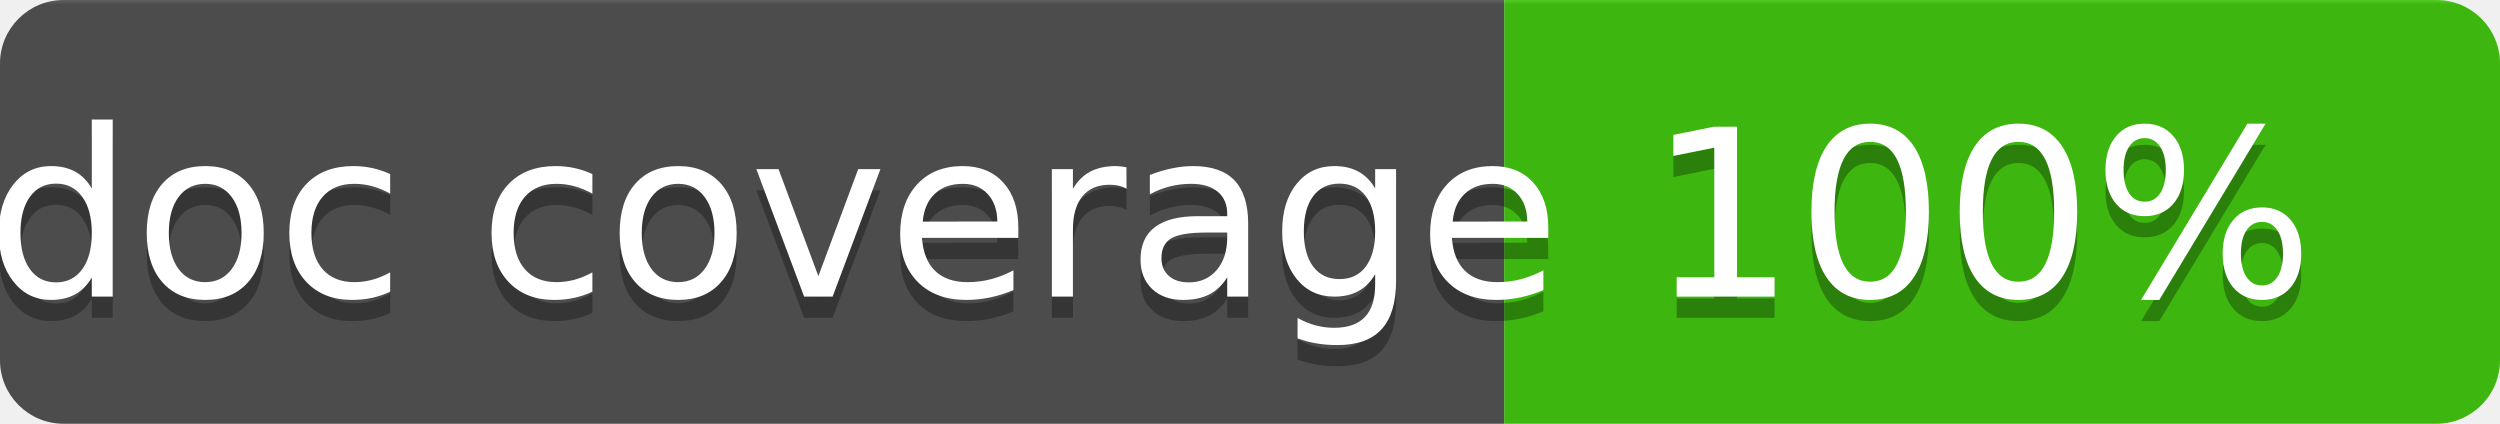
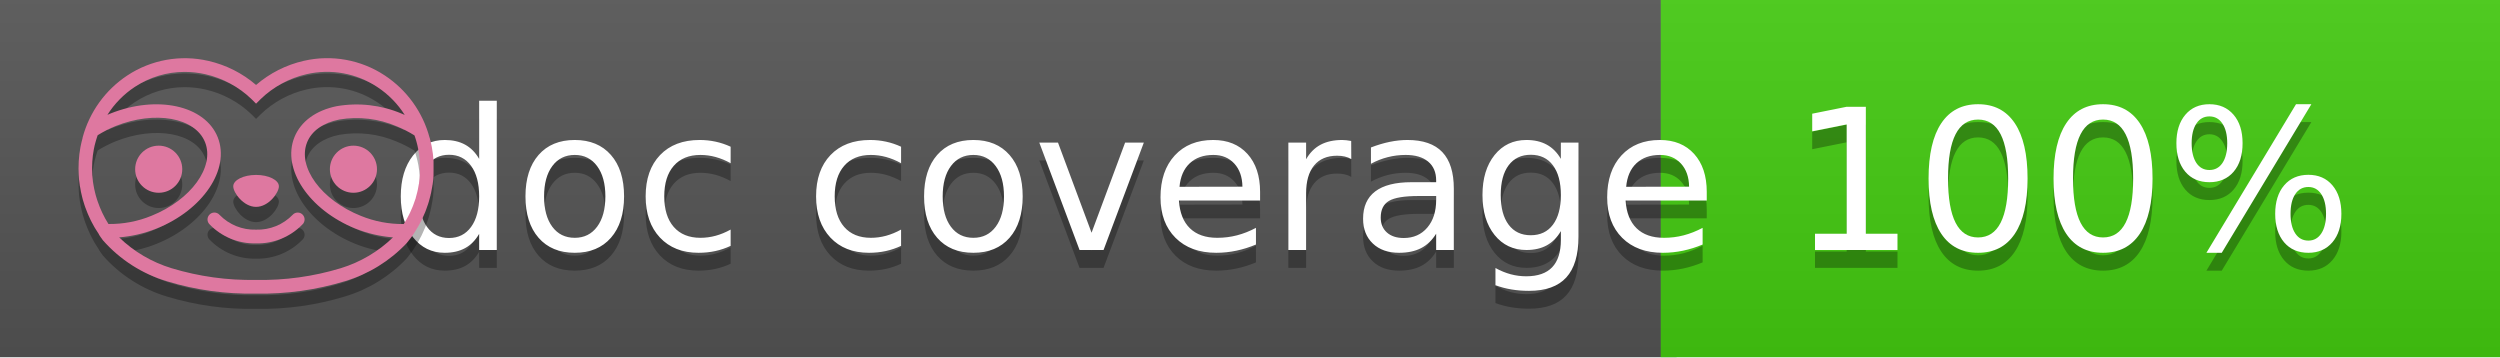
- <svg xmlns="http://www.w3.org/2000/svg" width="118" height="20">
-   <linearGradient id="s" x2="0" y2="1%">
-     <stop offset="0" stop-color="#bbb" stop-opacity=".1" />
-     <stop offset="1" stop-opacity=".1" />
-   </linearGradient>
-   <clipPath id="r">
-     <rect width="118" height="20" rx="3" fill="#fff" />
-   </clipPath>
-   <g clip-path="url(#r)">
-     <rect width="71" height="20" fill="#555" />
-     <rect x="71" width="47" height="20" data-interrogate="color" fill="#4c1" />
-     <rect width="118" height="20" fill="url(#s)" />
+ <svg xmlns="http://www.w3.org/2000/svg" width="140" height="20" viewBox="0 0 140 20" version="1.1" xml:space="preserve" style="fill-rule:evenodd;clip-rule:evenodd;stroke-linejoin:round;stroke-miterlimit:2;">
+   <g transform="matrix(1,0,0,1,22,0)">
+     <g id="backgrounds" transform="matrix(1.32789,0,0,1,-22.3892,0)">
+       <rect x="0" y="0" width="71" height="20" style="fill:rgb(85,85,85);" />
+     </g>
+     <rect x="71" y="0" width="47" height="20" data-interrogate="color" style="fill:#4c1" />
+     <g transform="matrix(1.19746,0,0,1,-22.3744,-4.85723e-16)">
+       <rect x="0" y="0" width="118" height="20" style="fill:url(#_Linear1);" />
+     </g>
  </g>
  <g fill="#fff" text-anchor="middle" font-family="DejaVu Sans,Verdana,Geneva,sans-serif" font-size="110">
-     <text x="365" y="150" fill="#010101" fill-opacity=".3" transform="scale(.1)" textLength="610">doc coverage</text>
-     <text x="365" y="140" transform="scale(.1)" textLength="610">doc coverage</text>
-     <text x="935" y="150" fill="#010101" fill-opacity=".3" transform="scale(.1)" textLength="300" data-interrogate="result">100%</text>
-     <text x="935" y="140" transform="scale(.1)" textLength="300" data-interrogate="result">100%</text>
+     <text x="590" y="150" fill="#010101" fill-opacity=".3" transform="scale(.1)" textLength="610">doc coverage</text>
+     <text x="590" y="140" transform="scale(.1)" textLength="610">doc coverage</text>
+     <text x="1160" y="150" fill="#010101" fill-opacity=".3" transform="scale(.1)" textLength="300" data-interrogate="result">100%</text>
+     <text x="1160" y="140" transform="scale(.1)" textLength="300" data-interrogate="result">100%</text>
  </g>
+   <g id="logo-shadow" transform="matrix(0.854876,0,0,0.854876,-6.73514,1.732)">
+     <g transform="matrix(0.299012,0,0,0.299012,9.70229,-6.68582)">
+       <path d="M50,64.25C52.76,64.25 55,61.13 55,59.75C55,58.37 52.76,57.25 50,57.25C47.24,57.25 45,58.37 45,59.75C45,61.13 47.24,64.25 50,64.25Z" style="fill:rgb(1,1,1);fill-opacity:0.3;fill-rule:nonzero;" />
+     </g>
+     <g transform="matrix(0.299012,0,0,0.299012,9.70229,-6.68582)">
+       <path d="M88,49.05C86.506,43.475 83.018,38.638 78.2,35.46C72.969,32.002 66.539,30.844 60.43,32.26C56.576,33.145 52.995,34.958 50,37.54C46.998,34.958 43.411,33.149 39.55,32.27C33.441,30.853 27.011,32.011 21.78,35.47C16.97,38.652 13.489,43.489 12,49.06L12,49.13C11.82,49.79 11.66,50.46 11.53,51.13C11.146,53.207 11.021,55.323 11.16,57.43C11.16,58.03 11.26,58.63 11.34,59.23C11.34,59.51 11.43,59.79 11.48,60.07C11.53,60.35 11.58,60.68 11.64,60.98C11.7,61.28 11.8,61.69 11.89,62.05C11.98,62.41 11.99,62.47 12.05,62.68C12.16,63.07 12.28,63.46 12.41,63.84L12.58,64.34C12.72,64.74 12.88,65.14 13.04,65.53L13.23,65.98C13.403,66.373 13.583,66.767 13.77,67.16L13.99,67.59C14.19,67.97 14.39,68.35 14.61,68.73L14.87,69.15C15.1,69.52 15.33,69.89 15.58,70.26L15.58,70.32L15.99,70.93C16.14,71.14 16.29,71.36 16.45,71.57C20.206,75.83 25.086,78.95 30.53,80.57C36.839,82.48 43.41,83.385 50,83.25C56.599,83.374 63.177,82.456 69.49,80.53C74.644,78.978 79.303,76.102 83,72.19C83.34,71.78 83.65,71.35 84,70.92L84.18,70.66L84.33,70.44L84.41,70.32C84.55,70.12 84.67,69.9 84.81,69.7C85.07,69.3 85.32,68.89 85.55,68.48C85.78,68.07 86.02,67.65 86.23,67.22C86.31,67.05 86.39,66.88 86.47,66.7C86.67,66.28 86.85,65.87 87.03,65.44L87.23,64.92C87.397,64.487 87.55,64.05 87.69,63.61L87.85,63.09C87.98,62.64 88.1,62.19 88.21,61.74C88.21,61.57 88.3,61.39 88.33,61.22C88.43,60.75 88.52,60.22 88.6,59.79C88.6,59.64 88.66,59.49 88.68,59.33C88.77,58.71 88.84,58.08 88.88,57.45L88.88,54.17C88.817,53.164 88.693,52.162 88.51,51.17C88.38,50.5 88.23,49.84 88.05,49.17L88,49.05ZM85.89,56.44L85.89,57.23C85.89,57.78 85.79,58.32 85.72,58.86C85.72,59.01 85.72,59.15 85.65,59.3C85.59,59.7 85.51,60.11 85.43,60.51L85.32,60.99C85.23,61.38 85.12,61.77 85.01,62.16C85.01,62.31 84.93,62.46 84.88,62.6C84.74,63.04 84.59,63.47 84.42,63.9L84.27,64.28C84.1,64.71 83.91,65.14 83.71,65.56C83.51,65.98 83.43,66.12 83.28,66.4L83.01,66.91C82.83,67.223 82.643,67.537 82.45,67.85L82.35,68.01C79.121,68.047 75.918,67.434 72.93,66.21C64.27,62.74 59,55.52 61.18,50.11C62.18,47.6 64.7,45.82 68.26,45.11C72.489,44.395 76.835,44.908 80.78,46.59C82.141,47.144 83.453,47.813 84.7,48.59C84.76,48.76 84.82,48.93 84.88,49.1C84.94,49.27 85.05,49.63 85.12,49.9C85.28,50.5 85.44,51.1 85.55,51.73C85.691,52.507 85.792,53.292 85.85,54.08L85.85,55.89C85.85,56.12 85.91,56.25 85.91,56.45L85.89,56.44ZM17.66,68C16.668,66.435 15.869,64.756 15.28,63L15.17,62.68C15.06,62.35 14.96,62.01 14.87,61.68C14.823,61.493 14.777,61.31 14.73,61.13C14.66,60.84 14.59,60.55 14.53,60.27C14.47,59.99 14.43,59.72 14.38,59.44C14.33,59.16 14.3,59 14.27,58.78C14.2,58.27 14.15,57.78 14.11,57.23L14.11,57.03C14.008,55.236 14.122,53.437 14.45,51.67C14.56,51.06 14.71,50.46 14.88,49.87C14.96,49.59 15.04,49.32 15.13,49.05C15.22,48.78 15.24,48.72 15.3,48.55C16.548,47.774 17.859,47.105 19.22,46.55C27.86,43.09 36.65,44.67 38.82,50.08C40.99,55.49 35.73,62.74 27.09,66.2C24.101,67.431 20.893,68.043 17.66,68ZM68.57,77.68C62.554,79.508 56.287,80.376 50,80.25C43.737,80.37 37.495,79.506 31.5,77.69C27.185,76.38 23.243,74.062 20,70.93C22.815,70.706 25.58,70.055 28.2,69C38.37,64.92 44.39,56 41.6,49C38.81,42 28.27,39.72 18.1,43.8L17.43,44.09C18.973,41.648 21.019,39.561 23.43,37.97C26.671,35.824 30.473,34.68 34.36,34.68C35.884,34.681 37.404,34.852 38.89,35.19C42.694,36.049 46.191,37.935 49,40.64L50,41.64L51,40.64C53.797,37.937 57.279,36.049 61.07,35.18C66.402,33.947 72.014,34.968 76.57,38C78.98,39.588 81.026,41.671 82.57,44.11L81.9,43.82C77.409,41.921 72.464,41.355 67.66,42.19C63.08,43.12 59.79,45.54 58.39,49.02C55.6,55.97 61.62,64.94 71.79,69.02C74.414,70.07 77.182,70.714 80,70.93C76.776,74.05 72.859,76.363 68.57,77.68Z" style="fill:rgb(1,1,1);fill-opacity:0.3;fill-rule:nonzero;" />
+     </g>
+     <g transform="matrix(0.299012,0,0,0.299012,9.70229,-6.68582)">
+       <circle cx="71.33" cy="56" r="5.16" style="fill:rgb(1,1,1);fill-opacity:0.3;" />
+     </g>
+     <g transform="matrix(0.299012,0,0,0.299012,9.70229,-6.68582)">
+       <circle cx="28.67" cy="56" r="5.16" style="fill:rgb(1,1,1);fill-opacity:0.3;" />
+     </g>
+     <g transform="matrix(0.299012,0,0,0.299012,9.70229,-6.68582)">
+       <path d="M58,66C55.912,68.161 53.003,69.339 50,69.24C46.997,69.339 44.088,68.161 42,66C41.714,65.677 41.302,65.491 40.87,65.491C40.042,65.491 39.361,66.172 39.361,67C39.361,67.368 39.496,67.724 39.74,68C42.403,70.804 46.134,72.35 50,72.25C53.862,72.347 57.59,70.802 60.25,68C60.495,67.725 60.63,67.369 60.63,67C60.63,66.174 59.951,65.495 59.125,65.495C58.695,65.495 58.285,65.679 58,66Z" style="fill:rgb(1,1,1);fill-opacity:0.3;fill-rule:nonzero;" />
+     </g>
+   </g>
+   <g id="logo-pink" transform="matrix(0.854876,0,0,0.854876,-6.73514,0.877124)">
+     <g transform="matrix(0.299012,0,0,0.299012,9.70229,-6.68582)">
+       <path d="M50,64.25C52.76,64.25 55,61.13 55,59.75C55,58.37 52.76,57.25 50,57.25C47.24,57.25 45,58.37 45,59.75C45,61.13 47.24,64.25 50,64.25Z" style="fill:rgb(222,120,160);fill-rule:nonzero;" />
+     </g>
+     <g transform="matrix(0.299012,0,0,0.299012,9.70229,-6.68582)">
+       <path d="M88,49.05C86.506,43.475 83.018,38.638 78.2,35.46C72.969,32.002 66.539,30.844 60.43,32.26C56.576,33.145 52.995,34.958 50,37.54C46.998,34.958 43.411,33.149 39.55,32.27C33.441,30.853 27.011,32.011 21.78,35.47C16.97,38.652 13.489,43.489 12,49.06L12,49.13C11.82,49.79 11.66,50.46 11.53,51.13C11.146,53.207 11.021,55.323 11.16,57.43C11.16,58.03 11.26,58.63 11.34,59.23C11.34,59.51 11.43,59.79 11.48,60.07C11.53,60.35 11.58,60.68 11.64,60.98C11.7,61.28 11.8,61.69 11.89,62.05C11.98,62.41 11.99,62.47 12.05,62.68C12.16,63.07 12.28,63.46 12.41,63.84L12.58,64.34C12.72,64.74 12.88,65.14 13.04,65.53L13.23,65.98C13.403,66.373 13.583,66.767 13.77,67.16L13.99,67.59C14.19,67.97 14.39,68.35 14.61,68.73L14.87,69.15C15.1,69.52 15.33,69.89 15.58,70.26L15.58,70.32L15.99,70.93C16.14,71.14 16.29,71.36 16.45,71.57C20.206,75.83 25.086,78.95 30.53,80.57C36.839,82.48 43.41,83.385 50,83.25C56.599,83.374 63.177,82.456 69.49,80.53C74.644,78.978 79.303,76.102 83,72.19C83.34,71.78 83.65,71.35 84,70.92L84.18,70.66L84.33,70.44L84.41,70.32C84.55,70.12 84.67,69.9 84.81,69.7C85.07,69.3 85.32,68.89 85.55,68.48C85.78,68.07 86.02,67.65 86.23,67.22C86.31,67.05 86.39,66.88 86.47,66.7C86.67,66.28 86.85,65.87 87.03,65.44L87.23,64.92C87.397,64.487 87.55,64.05 87.69,63.61L87.85,63.09C87.98,62.64 88.1,62.19 88.21,61.74C88.21,61.57 88.3,61.39 88.33,61.22C88.43,60.75 88.52,60.22 88.6,59.79C88.6,59.64 88.66,59.49 88.68,59.33C88.77,58.71 88.84,58.08 88.88,57.45L88.88,54.17C88.817,53.164 88.693,52.162 88.51,51.17C88.38,50.5 88.23,49.84 88.05,49.17L88,49.05ZM85.89,56.44L85.89,57.23C85.89,57.78 85.79,58.32 85.72,58.86C85.72,59.01 85.72,59.15 85.65,59.3C85.59,59.7 85.51,60.11 85.43,60.51L85.32,60.99C85.23,61.38 85.12,61.77 85.01,62.16C85.01,62.31 84.93,62.46 84.88,62.6C84.74,63.04 84.59,63.47 84.42,63.9L84.27,64.28C84.1,64.71 83.91,65.14 83.71,65.56C83.51,65.98 83.43,66.12 83.28,66.4L83.01,66.91C82.83,67.223 82.643,67.537 82.45,67.85L82.35,68.01C79.121,68.047 75.918,67.434 72.93,66.21C64.27,62.74 59,55.52 61.18,50.11C62.18,47.6 64.7,45.82 68.26,45.11C72.489,44.395 76.835,44.908 80.78,46.59C82.141,47.144 83.453,47.813 84.7,48.59C84.76,48.76 84.82,48.93 84.88,49.1C84.94,49.27 85.05,49.63 85.12,49.9C85.28,50.5 85.44,51.1 85.55,51.73C85.691,52.507 85.792,53.292 85.85,54.08L85.85,55.89C85.85,56.12 85.91,56.25 85.91,56.45L85.89,56.44ZM17.66,68C16.668,66.435 15.869,64.756 15.28,63L15.17,62.68C15.06,62.35 14.96,62.01 14.87,61.68C14.823,61.493 14.777,61.31 14.73,61.13C14.66,60.84 14.59,60.55 14.53,60.27C14.47,59.99 14.43,59.72 14.38,59.44C14.33,59.16 14.3,59 14.27,58.78C14.2,58.27 14.15,57.78 14.11,57.23L14.11,57.03C14.008,55.236 14.122,53.437 14.45,51.67C14.56,51.06 14.71,50.46 14.88,49.87C14.96,49.59 15.04,49.32 15.13,49.05C15.22,48.78 15.24,48.72 15.3,48.55C16.548,47.774 17.859,47.105 19.22,46.55C27.86,43.09 36.65,44.67 38.82,50.08C40.99,55.49 35.73,62.74 27.09,66.2C24.101,67.431 20.893,68.043 17.66,68ZM68.57,77.68C62.554,79.508 56.287,80.376 50,80.25C43.737,80.37 37.495,79.506 31.5,77.69C27.185,76.38 23.243,74.062 20,70.93C22.815,70.706 25.58,70.055 28.2,69C38.37,64.92 44.39,56 41.6,49C38.81,42 28.27,39.72 18.1,43.8L17.43,44.09C18.973,41.648 21.019,39.561 23.43,37.97C26.671,35.824 30.473,34.68 34.36,34.68C35.884,34.681 37.404,34.852 38.89,35.19C42.694,36.049 46.191,37.935 49,40.64L50,41.64L51,40.64C53.797,37.937 57.279,36.049 61.07,35.18C66.402,33.947 72.014,34.968 76.57,38C78.98,39.588 81.026,41.671 82.57,44.11L81.9,43.82C77.409,41.921 72.464,41.355 67.66,42.19C63.08,43.12 59.79,45.54 58.39,49.02C55.6,55.97 61.62,64.94 71.79,69.02C74.414,70.07 77.182,70.714 80,70.93C76.776,74.05 72.859,76.363 68.57,77.68Z" style="fill:rgb(222,120,160);fill-rule:nonzero;" />
+     </g>
+     <g transform="matrix(0.299012,0,0,0.299012,9.70229,-6.68582)">
+       <circle cx="71.33" cy="56" r="5.16" style="fill:rgb(222,120,160);" />
+     </g>
+     <g transform="matrix(0.299012,0,0,0.299012,9.70229,-6.68582)">
+       <circle cx="28.67" cy="56" r="5.16" style="fill:rgb(222,120,160);" />
+     </g>
+     <g transform="matrix(0.299012,0,0,0.299012,9.70229,-6.68582)">
+       <path d="M58,66C55.912,68.161 53.003,69.339 50,69.24C46.997,69.339 44.088,68.161 42,66C41.714,65.677 41.302,65.491 40.87,65.491C40.042,65.491 39.361,66.172 39.361,67C39.361,67.368 39.496,67.724 39.74,68C42.403,70.804 46.134,72.35 50,72.25C53.862,72.347 57.59,70.802 60.25,68C60.495,67.725 60.63,67.369 60.63,67C60.63,66.174 59.951,65.495 59.125,65.495C58.695,65.495 58.285,65.679 58,66Z" style="fill:rgb(222,120,160);fill-rule:nonzero;" />
+     </g>
+   </g>
+   <defs>
+     <linearGradient id="_Linear1" x1="0" y1="0" x2="1" y2="0" gradientUnits="userSpaceOnUse" gradientTransform="matrix(1.22465e-15,20,-20,1.22465e-15,0,0)">
+       <stop offset="0" style="stop-color:rgb(187,187,187);stop-opacity:0.1" />
+       <stop offset="1" style="stop-color:black;stop-opacity:0.1" />
+     </linearGradient>
+   </defs>
</svg>
